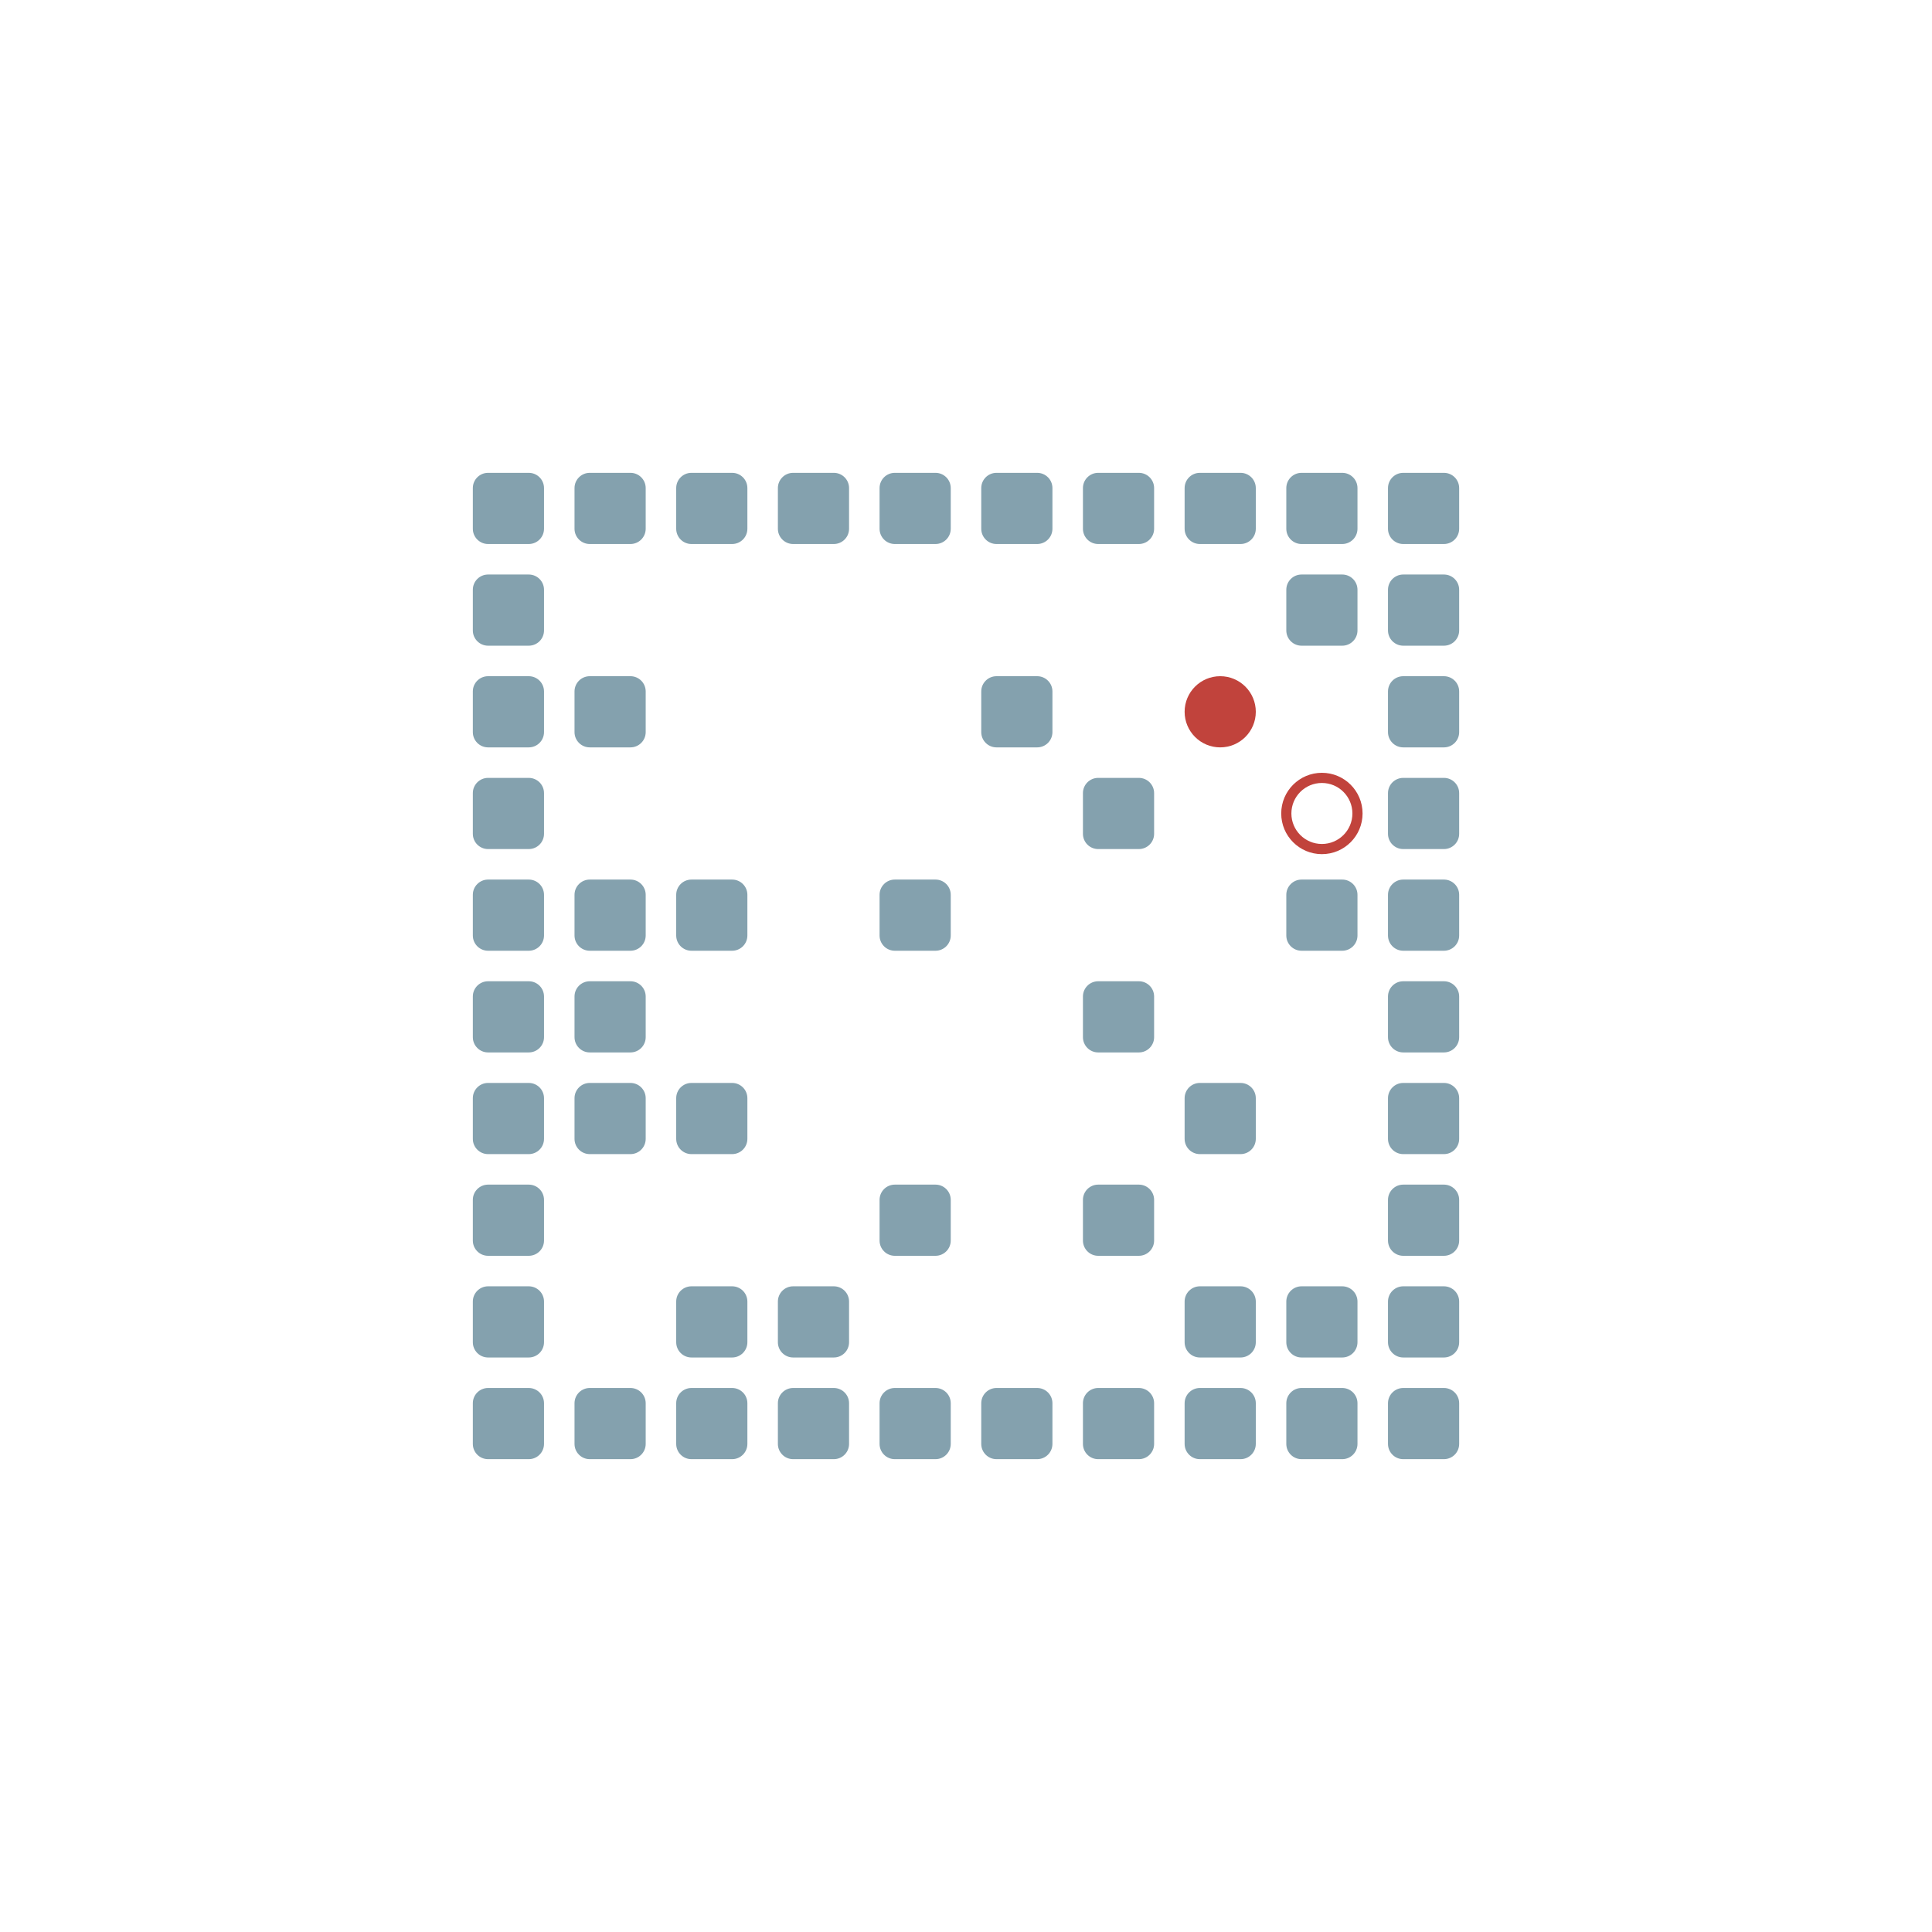
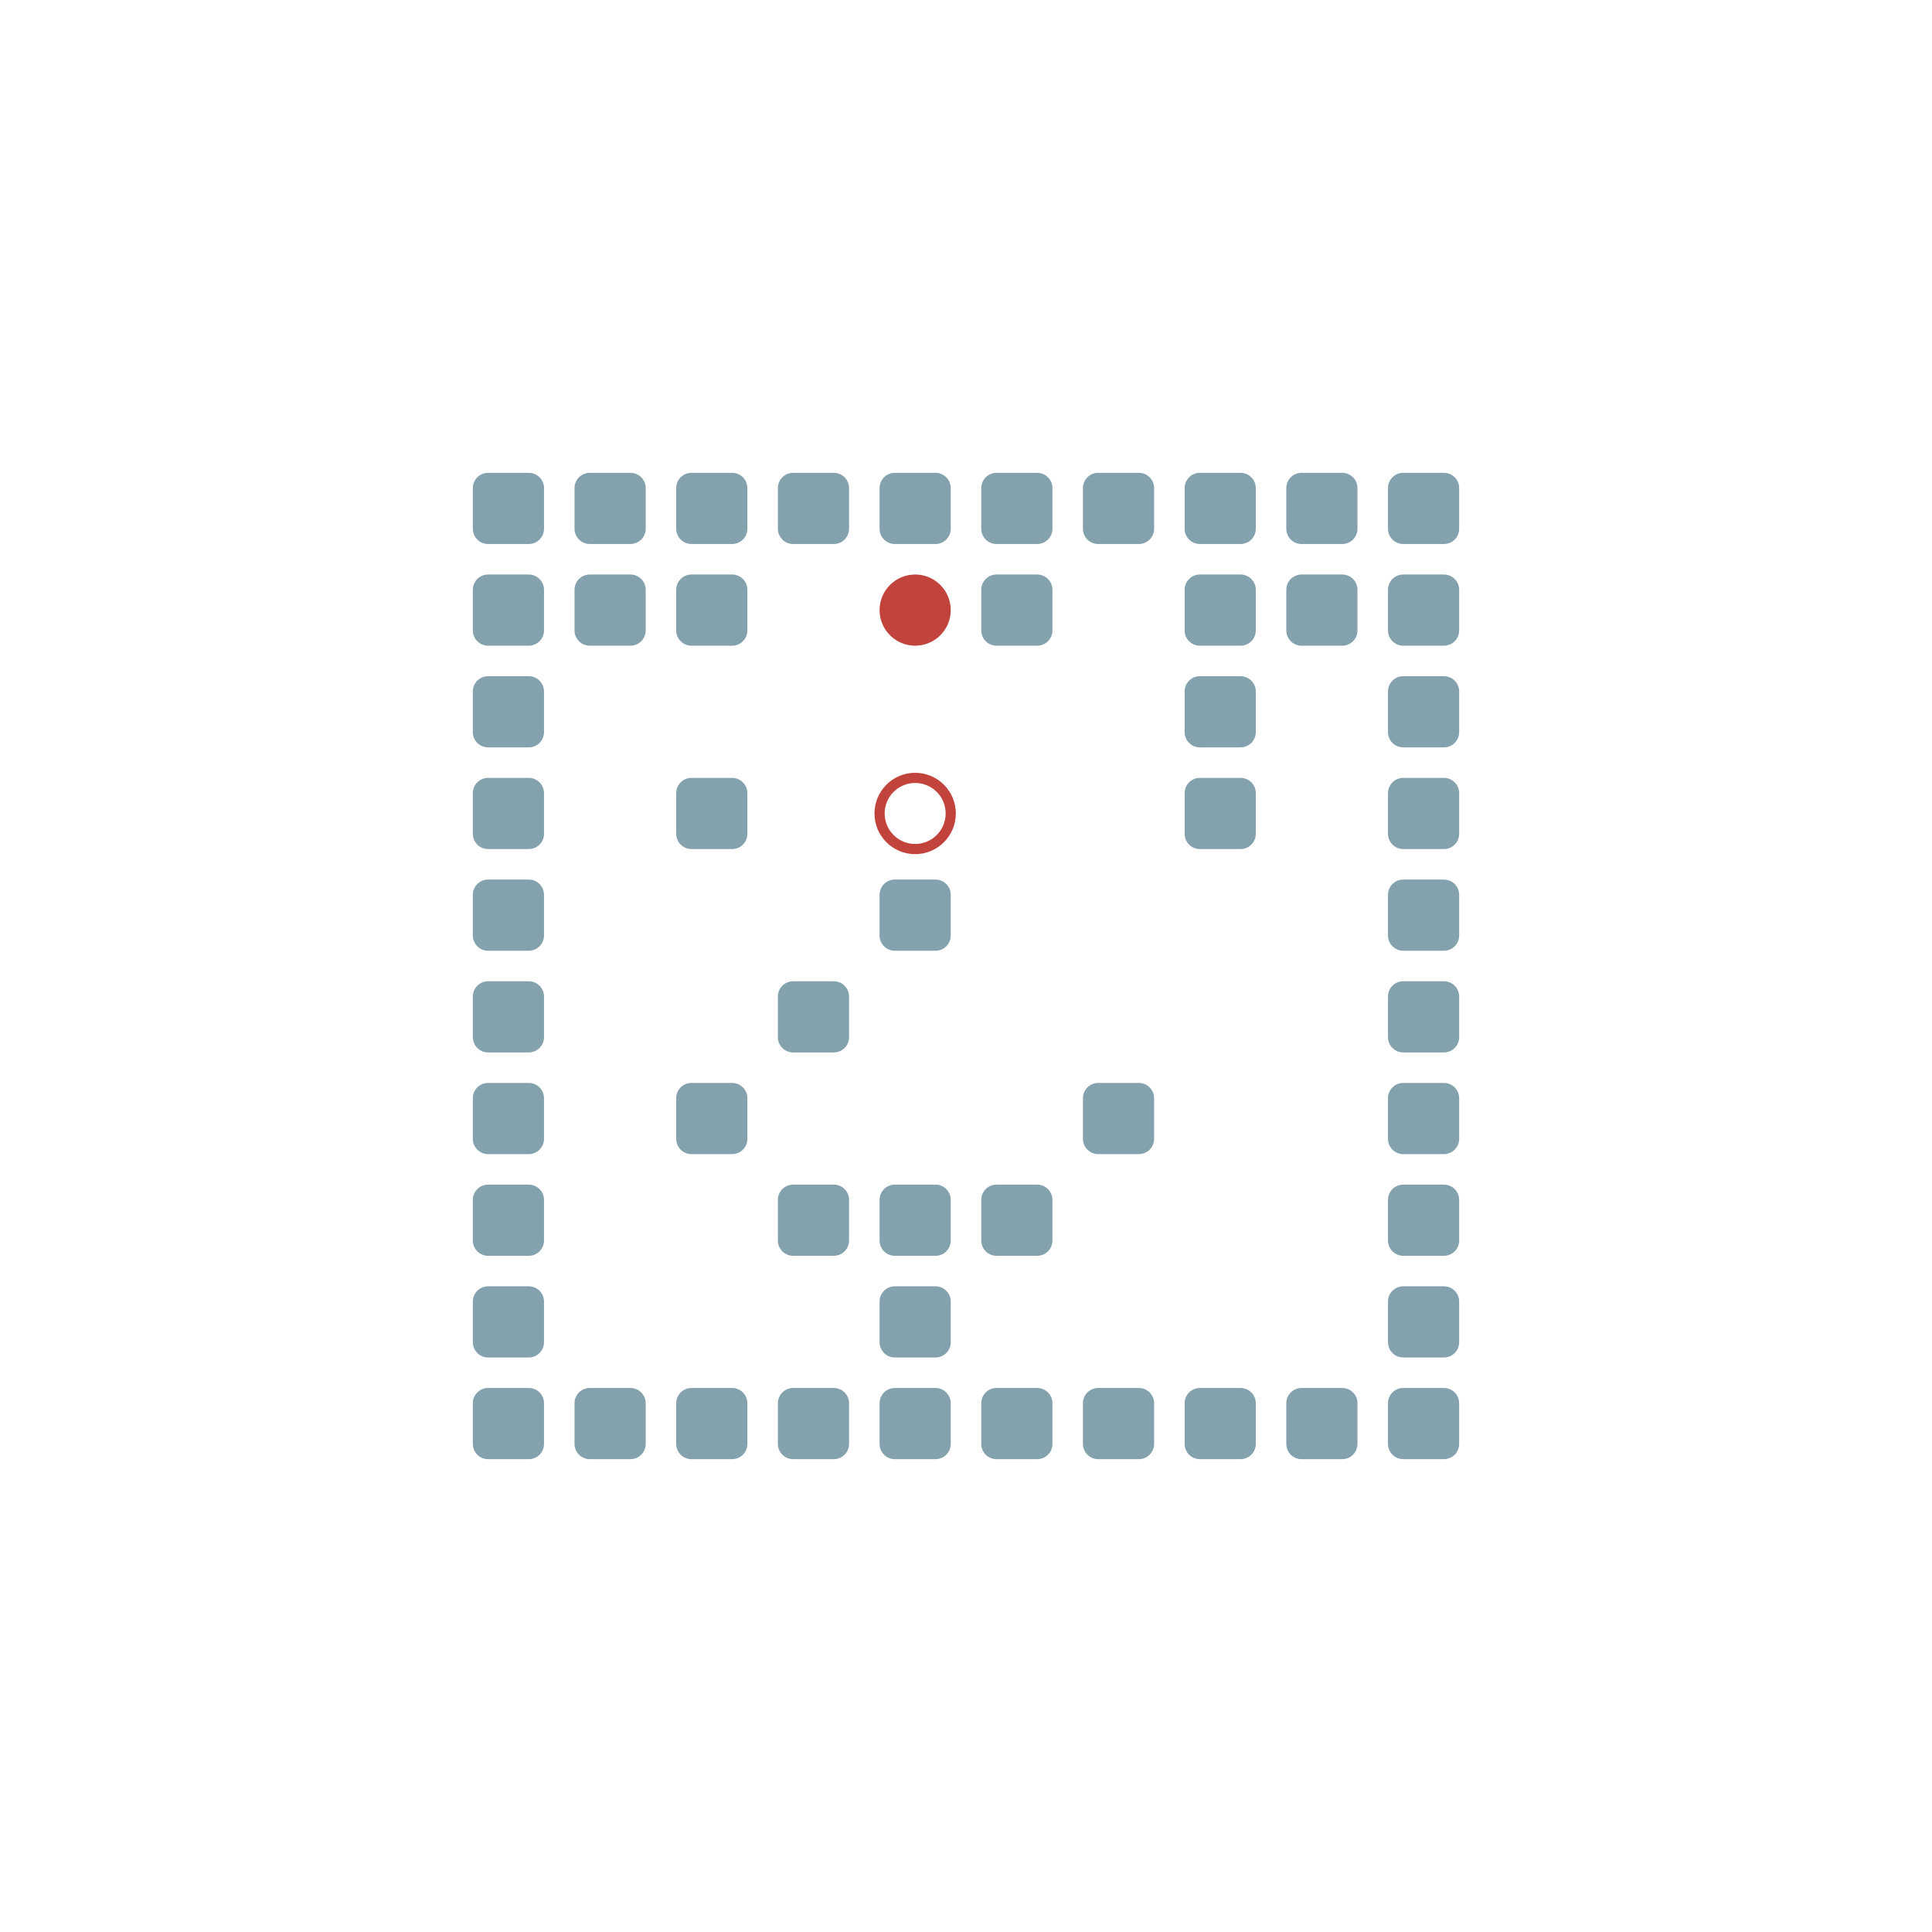
<svg xmlns="http://www.w3.org/2000/svg" width="190" height="190" viewBox="0 -1900 1900 1900">
  <defs>

</defs>
  <rect fill="#84A1AE" height="70" rx="15" width="70" x="465" y="-535" />
  <rect fill="#84A1AE" height="70" rx="15" width="70" x="465" y="-635" />
  <rect fill="#84A1AE" height="70" rx="15" width="70" x="465" y="-735" />
  <rect fill="#84A1AE" height="70" rx="15" width="70" x="465" y="-835" />
  <rect fill="#84A1AE" height="70" rx="15" width="70" x="465" y="-935" />
  <rect fill="#84A1AE" height="70" rx="15" width="70" x="465" y="-1035" />
  <rect fill="#84A1AE" height="70" rx="15" width="70" x="465" y="-1135" />
  <rect fill="#84A1AE" height="70" rx="15" width="70" x="465" y="-1235" />
  <rect fill="#84A1AE" height="70" rx="15" width="70" x="465" y="-1335" />
  <rect fill="#84A1AE" height="70" rx="15" width="70" x="465" y="-1435" />
  <rect fill="#84A1AE" height="70" rx="15" width="70" x="565" y="-535" />
-   <rect fill="#84A1AE" height="70" rx="15" width="70" x="565" y="-835" />
-   <rect fill="#84A1AE" height="70" rx="15" width="70" x="565" y="-935" />
-   <rect fill="#84A1AE" height="70" rx="15" width="70" x="565" y="-1035" />
-   <rect fill="#84A1AE" height="70" rx="15" width="70" x="565" y="-1235" />
+   <rect fill="#84A1AE" height="70" rx="15" width="70" x="565" y="-1335" />
  <rect fill="#84A1AE" height="70" rx="15" width="70" x="565" y="-1435" />
  <rect fill="#84A1AE" height="70" rx="15" width="70" x="665" y="-535" />
-   <rect fill="#84A1AE" height="70" rx="15" width="70" x="665" y="-635" />
  <rect fill="#84A1AE" height="70" rx="15" width="70" x="665" y="-835" />
-   <rect fill="#84A1AE" height="70" rx="15" width="70" x="665" y="-1035" />
+   <rect fill="#84A1AE" height="70" rx="15" width="70" x="665" y="-1135" />
+   <rect fill="#84A1AE" height="70" rx="15" width="70" x="665" y="-1335" />
  <rect fill="#84A1AE" height="70" rx="15" width="70" x="665" y="-1435" />
  <rect fill="#84A1AE" height="70" rx="15" width="70" x="765" y="-535" />
-   <rect fill="#84A1AE" height="70" rx="15" width="70" x="765" y="-635" />
+   <rect fill="#84A1AE" height="70" rx="15" width="70" x="765" y="-735" />
+   <rect fill="#84A1AE" height="70" rx="15" width="70" x="765" y="-935" />
  <rect fill="#84A1AE" height="70" rx="15" width="70" x="765" y="-1435" />
  <rect fill="#84A1AE" height="70" rx="15" width="70" x="865" y="-535" />
+   <rect fill="#84A1AE" height="70" rx="15" width="70" x="865" y="-635" />
  <rect fill="#84A1AE" height="70" rx="15" width="70" x="865" y="-735" />
  <rect fill="#84A1AE" height="70" rx="15" width="70" x="865" y="-1035" />
  <rect fill="#84A1AE" height="70" rx="15" width="70" x="865" y="-1435" />
  <rect fill="#84A1AE" height="70" rx="15" width="70" x="965" y="-535" />
-   <rect fill="#84A1AE" height="70" rx="15" width="70" x="965" y="-1235" />
+   <rect fill="#84A1AE" height="70" rx="15" width="70" x="965" y="-735" />
+   <rect fill="#84A1AE" height="70" rx="15" width="70" x="965" y="-1335" />
  <rect fill="#84A1AE" height="70" rx="15" width="70" x="965" y="-1435" />
  <rect fill="#84A1AE" height="70" rx="15" width="70" x="1065" y="-535" />
-   <rect fill="#84A1AE" height="70" rx="15" width="70" x="1065" y="-735" />
-   <rect fill="#84A1AE" height="70" rx="15" width="70" x="1065" y="-935" />
-   <rect fill="#84A1AE" height="70" rx="15" width="70" x="1065" y="-1135" />
+   <rect fill="#84A1AE" height="70" rx="15" width="70" x="1065" y="-835" />
  <rect fill="#84A1AE" height="70" rx="15" width="70" x="1065" y="-1435" />
  <rect fill="#84A1AE" height="70" rx="15" width="70" x="1165" y="-535" />
-   <rect fill="#84A1AE" height="70" rx="15" width="70" x="1165" y="-635" />
-   <rect fill="#84A1AE" height="70" rx="15" width="70" x="1165" y="-835" />
+   <rect fill="#84A1AE" height="70" rx="15" width="70" x="1165" y="-1135" />
+   <rect fill="#84A1AE" height="70" rx="15" width="70" x="1165" y="-1235" />
+   <rect fill="#84A1AE" height="70" rx="15" width="70" x="1165" y="-1335" />
  <rect fill="#84A1AE" height="70" rx="15" width="70" x="1165" y="-1435" />
  <rect fill="#84A1AE" height="70" rx="15" width="70" x="1265" y="-535" />
-   <rect fill="#84A1AE" height="70" rx="15" width="70" x="1265" y="-635" />
-   <rect fill="#84A1AE" height="70" rx="15" width="70" x="1265" y="-1035" />
  <rect fill="#84A1AE" height="70" rx="15" width="70" x="1265" y="-1335" />
  <rect fill="#84A1AE" height="70" rx="15" width="70" x="1265" y="-1435" />
  <rect fill="#84A1AE" height="70" rx="15" width="70" x="1365" y="-535" />
  <rect fill="#84A1AE" height="70" rx="15" width="70" x="1365" y="-635" />
  <rect fill="#84A1AE" height="70" rx="15" width="70" x="1365" y="-735" />
  <rect fill="#84A1AE" height="70" rx="15" width="70" x="1365" y="-835" />
  <rect fill="#84A1AE" height="70" rx="15" width="70" x="1365" y="-935" />
  <rect fill="#84A1AE" height="70" rx="15" width="70" x="1365" y="-1035" />
  <rect fill="#84A1AE" height="70" rx="15" width="70" x="1365" y="-1135" />
  <rect fill="#84A1AE" height="70" rx="15" width="70" x="1365" y="-1235" />
  <rect fill="#84A1AE" height="70" rx="15" width="70" x="1365" y="-1335" />
  <rect fill="#84A1AE" height="70" rx="15" width="70" x="1365" y="-1435" />
-   <circle cx="1200" cy="-1200" fill="#c1433c" r="35">
-     <animate attributeName="cy" dur="0.84s" keyTimes="0.0;0.25;0.5;1.0" repeatCount="indefinite" values="-1200;-1200;-1100;-1100" />
-     <animate attributeName="cx" dur="0.84s" keyTimes="0.0;0.25;0.5;0.75;1.0" repeatCount="indefinite" values="1200;1200;1200;1300;1300" />
-     <animate attributeName="visibility" dur="0.84s" keyTimes="0.0;0.25;0.5;0.75;1.0" repeatCount="indefinite" values="visible;visible;visible;hidden;hidden" />
+   <circle cx="900" cy="-1300" fill="#c1433c" r="35">
+     <animate attributeName="cy" dur="13.44s" keyTimes="0.0;0.02;0.102;0.122;0.408;0.429;0.469;0.49;0.51;0.653;0.673;0.714;0.735;0.755;0.776;0.796;0.816;0.837;0.939;0.959;1.0" repeatCount="indefinite" values="-1300;-1300;-1300;-1200;-1200;-1100;-1100;-1000;-1100;-1100;-1000;-1000;-900;-900;-1000;-900;-900;-1000;-1000;-1100;-1100" />
+     <animate attributeName="cx" dur="13.44s" keyTimes="0.0;0.02;0.082;0.102;0.122;0.143;0.163;0.184;0.204;0.224;0.327;0.347;0.388;0.408;0.735;0.755;0.837;0.857;0.878;0.898;0.918;0.959;0.98;1.0" repeatCount="indefinite" values="900;900;900;800;800;700;600;600;700;600;600;700;700;600;600;700;700;800;700;700;800;800;900;900" />
+     <animate attributeName="visibility" dur="13.44s" keyTimes="0.0;0.02;0.959;0.98;1.0" repeatCount="indefinite" values="visible;visible;visible;hidden;hidden" />
  </circle>
-   <circle cx="1300" cy="-1100" fill="none" r="35" stroke="#c1433c" stroke-width="10">
-     <animate attributeName="visibility" dur="0.84s" keyTimes="0.0;0.25;0.5;0.75;1.0" repeatCount="indefinite" values="visible;visible;visible;hidden;hidden" />
+   <circle cx="900" cy="-1100" fill="none" r="35" stroke="#c1433c" stroke-width="10">
+     <animate attributeName="visibility" dur="13.44s" keyTimes="0.0;0.02;0.959;0.98;1.0" repeatCount="indefinite" values="visible;visible;visible;hidden;hidden" />
  </circle>
</svg>
